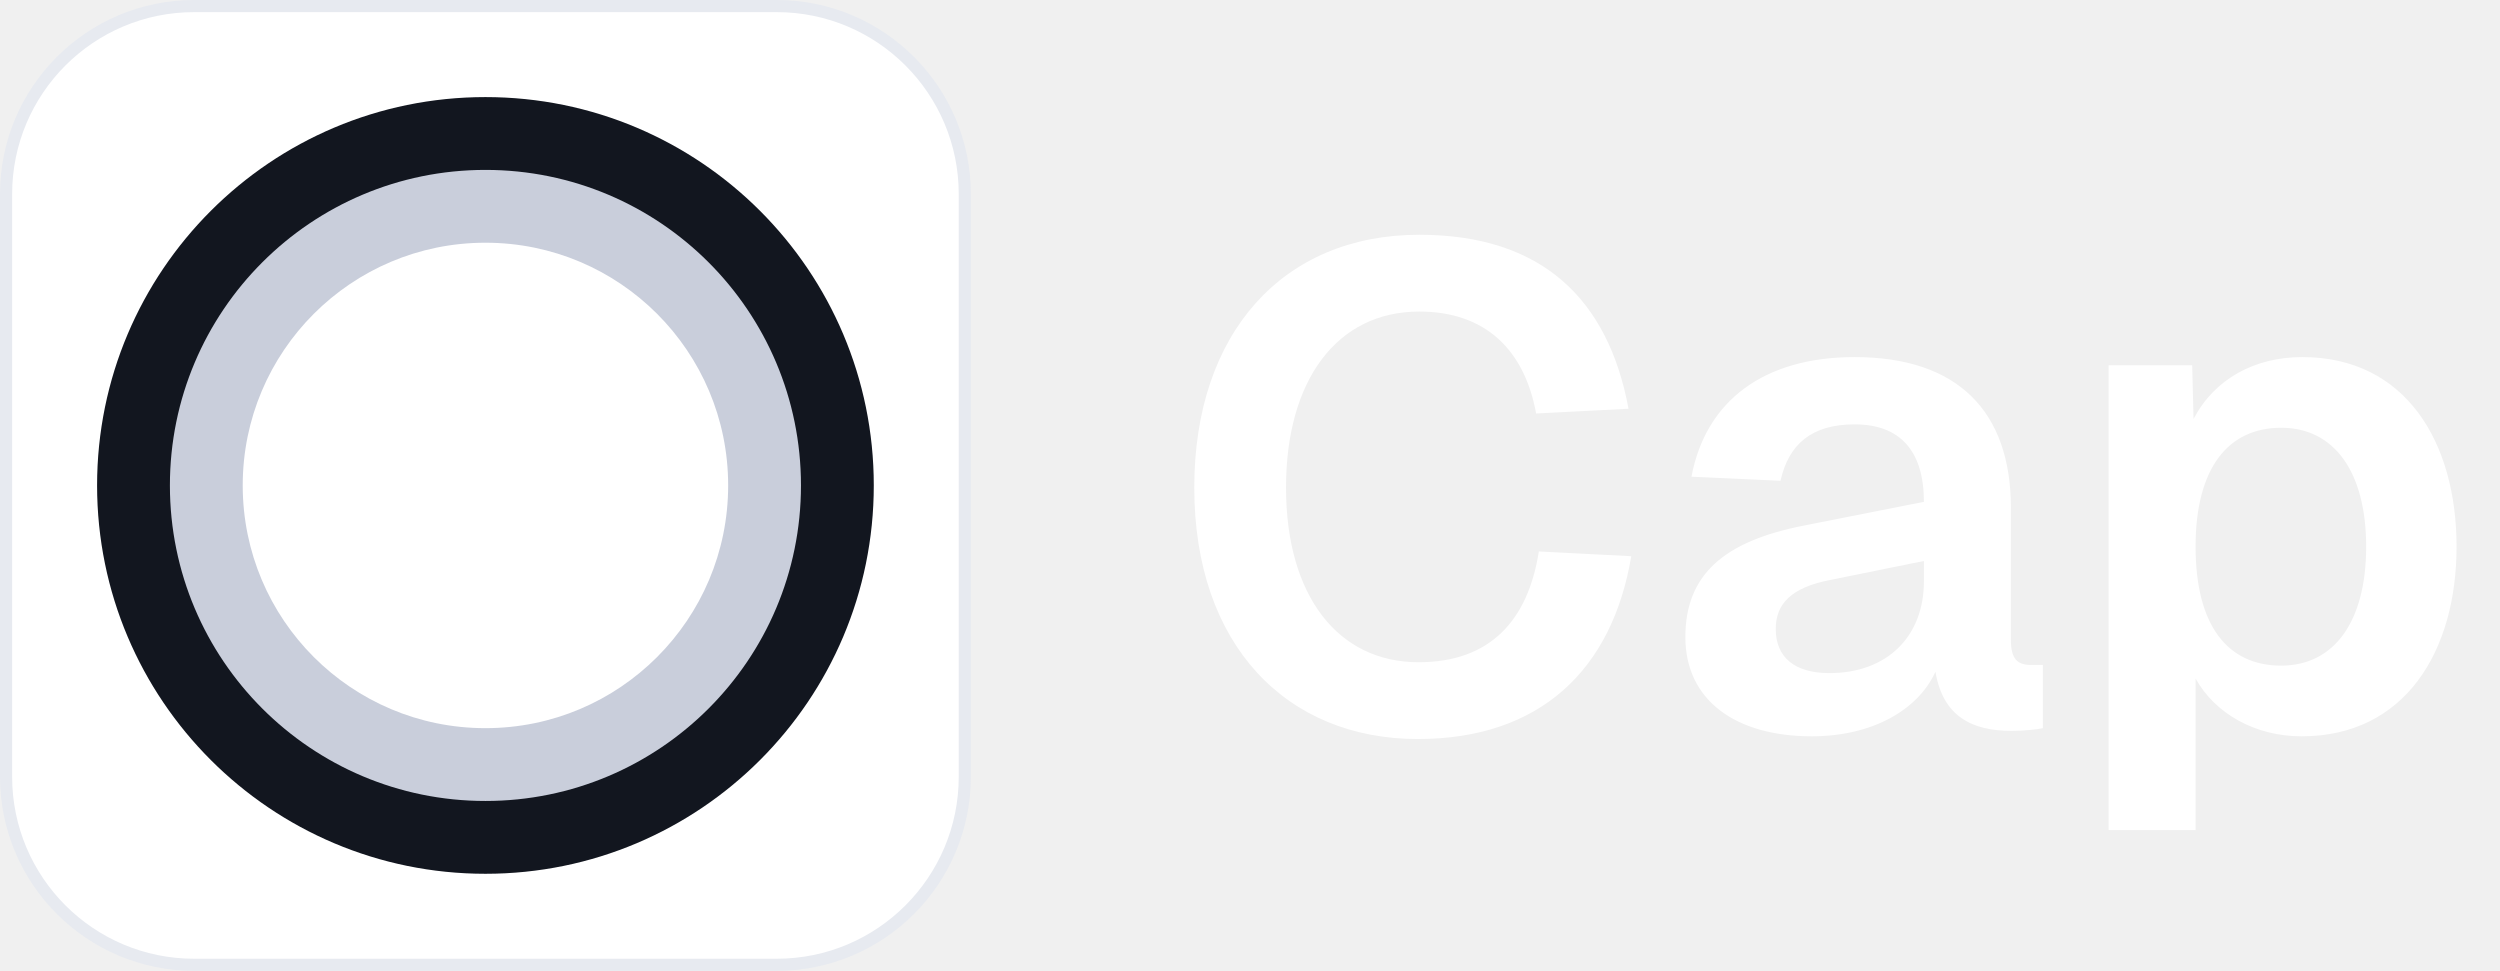
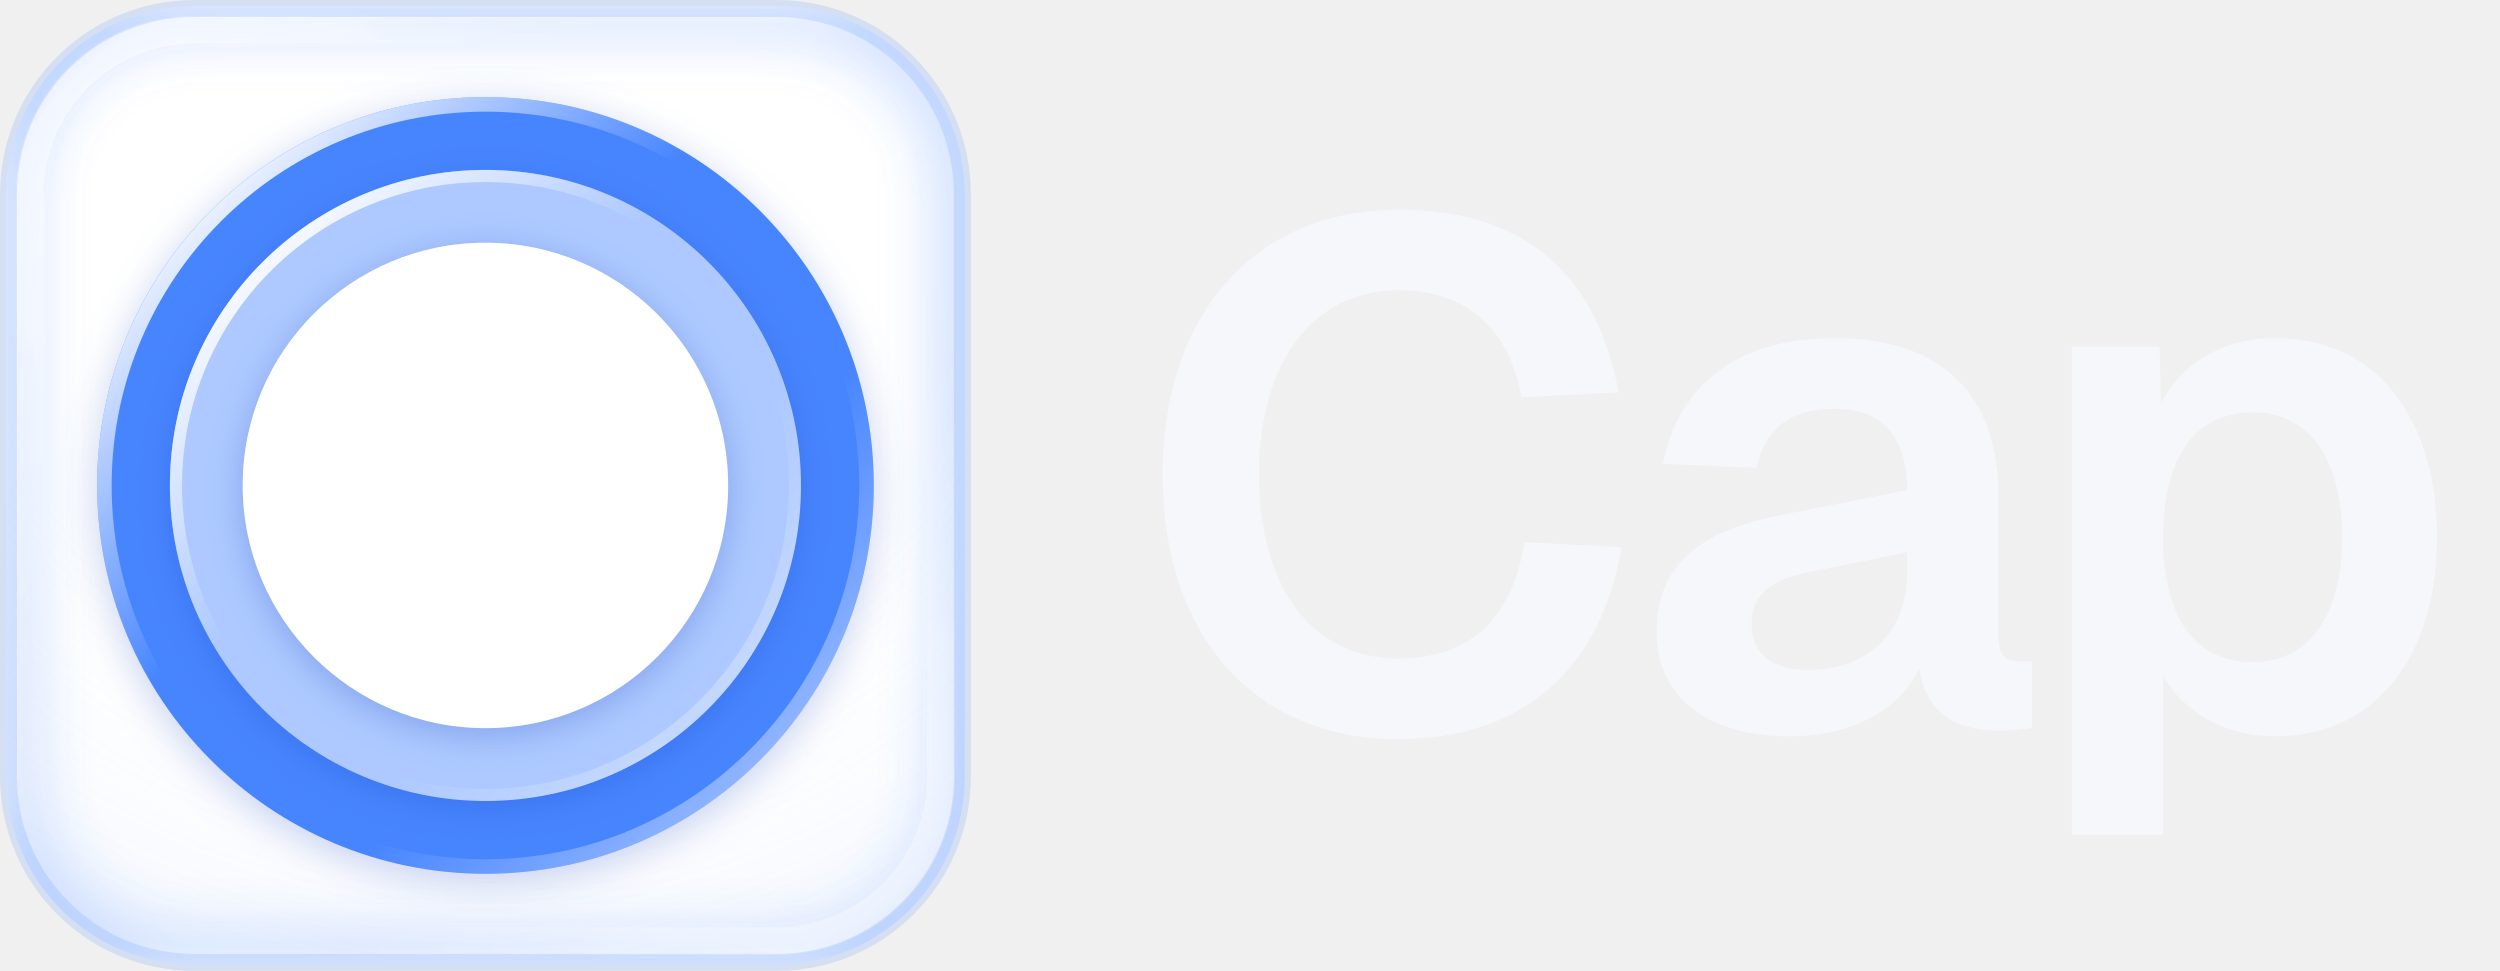
- <svg xmlns="http://www.w3.org/2000/svg" width="103" height="40" viewBox="0 0 103 40" fill="none">
-   <path d="M32 0.25H8C3.72 0.25 0.25 3.72 0.25 8V32C0.25 36.28 3.72 39.75 8 39.75H32C36.28 39.75 39.75 36.28 39.75 32V8C39.75 3.72 36.28 0.25 32 0.25Z" fill="white" />
-   <path d="M32 0.25H8C3.72 0.25 0.25 3.72 0.25 8V32C0.25 36.28 3.72 39.75 8 39.75H32C36.28 39.75 39.75 36.28 39.75 32V8C39.75 3.72 36.28 0.25 32 0.25Z" stroke="#E7EAF0" stroke-width="0.5" />
-   <path d="M20 36C28.837 36 36 28.837 36 20C36 11.164 28.837 4 20 4C11.164 4 4 11.164 4 20C4 28.837 11.164 36 20 36Z" fill="#12161F" />
-   <path d="M20 33C27.18 33 33 27.18 33 20C33 12.82 27.18 7 20 7C12.82 7 7 12.82 7 20C7 27.18 12.82 33 20 33Z" fill="#C9CEDB" />
-   <path d="M20 30C25.523 30 30 25.523 30 20C30 14.477 25.523 10 20 10C14.477 10 10 14.477 10 20C10 25.523 14.477 30 20 30Z" fill="white" />
-   <path d="M58.416 30.448C53.012 30.448 49.204 26.584 49.204 20.088C49.204 13.704 52.872 9.672 58.472 9.672C63.54 9.672 66.256 12.332 67.096 16.84L63.288 17.036C62.812 14.432 61.216 12.836 58.472 12.836C55.084 12.836 52.984 15.664 52.984 20.088C52.984 24.568 55.14 27.284 58.444 27.284C61.384 27.284 62.952 25.576 63.4 22.72L67.208 22.916C66.424 27.592 63.456 30.448 58.416 30.448ZM74.645 30.336C71.509 30.336 69.437 28.852 69.437 26.248C69.437 23.672 71.033 22.3 74.309 21.656L79.265 20.676C79.265 18.576 78.285 17.484 76.409 17.484C74.645 17.484 73.693 18.296 73.357 19.808L69.689 19.64C70.277 16.504 72.685 14.712 76.409 14.712C80.665 14.712 82.849 16.952 82.849 20.928V26.36C82.849 27.172 83.129 27.396 83.689 27.396H84.165V30C83.941 30.056 83.353 30.112 82.877 30.112C81.253 30.112 80.049 29.524 79.741 27.676C79.013 29.272 77.109 30.336 74.645 30.336ZM75.373 27.732C77.753 27.732 79.265 26.22 79.265 23.952V23.112L75.401 23.896C73.805 24.204 73.161 24.876 73.161 25.912C73.161 27.088 73.945 27.732 75.373 27.732ZM86.874 34.2V15.048H90.318L90.374 17.26C91.242 15.608 92.894 14.712 94.854 14.712C99.11 14.712 101.21 18.212 101.21 22.524C101.21 26.836 99.082 30.336 94.826 30.336C92.922 30.336 91.27 29.412 90.458 27.956V34.2H86.874ZM93.986 27.424C96.17 27.424 97.486 25.604 97.486 22.524C97.486 19.444 96.17 17.624 93.986 17.624C91.802 17.624 90.458 19.276 90.458 22.524C90.458 25.772 91.774 27.424 93.986 27.424Z" fill="white" />
+ <svg xmlns="http://www.w3.org/2000/svg" width="412" height="160" viewBox="0 0 103 40" fill="none">
+   <defs>
+     <clipPath id="m-clip">
+       <rect x="0.25" y="0.25" width="39.5" height="39.5" rx="7.75" />
+     </clipPath>
+     <radialGradient id="m-dome" cx="20" cy="6" r="34" gradientUnits="userSpaceOnUse">
+       <stop offset="0" stop-color="#fff" stop-opacity="0" />
+       <stop offset="0.62" stop-color="#fff" stop-opacity="0" />
+       <stop offset="1" stop-color="#C4D6FA" stop-opacity="0.14" />
+     </radialGradient>
+     <linearGradient id="m-top" x1="20" y1="0" x2="20" y2="9" gradientUnits="userSpaceOnUse">
+       <stop offset="0" stop-color="#fff" />
+       <stop offset="1" stop-color="#fff" stop-opacity="0" />
+     </linearGradient>
+     <filter id="m-top-blur" x="-80%" y="-80%" width="260%" height="260%" color-interpolation-filters="sRGB">
+       <feGaussianBlur stdDeviation="0.8" />
+     </filter>
+     <linearGradient id="m-rim" x1="0" y1="0" x2="40" y2="40" gradientUnits="userSpaceOnUse">
+       <stop offset="0" stop-color="#fff" stop-opacity="0.58" />
+       <stop offset="0.32" stop-color="#fff" stop-opacity="0.087" />
+       <stop offset="0.68" stop-color="#fff" stop-opacity="0.02" />
+       <stop offset="1" stop-color="#fff" stop-opacity="0.52" />
+     </linearGradient>
+     <filter id="m-glow-blur" x="-20%" y="-20%" width="140%" height="140%">
+       <feGaussianBlur stdDeviation="1" />
+     </filter>
+     <filter id="m-glint-blur" x="-50%" y="-50%" width="200%" height="200%">
+       <feGaussianBlur stdDeviation="0.35" />
+     </filter>
+     <linearGradient id="m-ring-rim-1" x1="8.48" y1="8.48" x2="31.52" y2="31.52" gradientUnits="userSpaceOnUse">
+       <stop offset="0" stop-color="#fff" stop-opacity="0.9" />
+       <stop offset="0.38" stop-color="#fff" stop-opacity="0" />
+       <stop offset="0.72" stop-color="#fff" stop-opacity="0" />
+       <stop offset="1" stop-color="#fff" stop-opacity="0.4" />
+     </linearGradient>
+     <linearGradient id="m-ring-rim-2" x1="10.64" y1="10.64" x2="29.36" y2="29.36" gradientUnits="userSpaceOnUse">
+       <stop offset="0" stop-color="#fff" stop-opacity="0.9" />
+       <stop offset="0.38" stop-color="#fff" stop-opacity="0" />
+       <stop offset="0.72" stop-color="#fff" stop-opacity="0" />
+       <stop offset="1" stop-color="#fff" stop-opacity="0.3" />
+     </linearGradient>
+     <linearGradient id="m-ring-rim-3" x1="12.8" y1="12.8" x2="27.2" y2="27.2" gradientUnits="userSpaceOnUse">
+       <stop offset="0" stop-color="#fff" stop-opacity="0.6" />
+       <stop offset="0.38" stop-color="#fff" stop-opacity="0" />
+       <stop offset="0.72" stop-color="#fff" stop-opacity="0" />
+       <stop offset="1" stop-color="#fff" stop-opacity="0.2" />
+     </linearGradient>
+     <filter id="m-ring-lift-1" x="-30%" y="-30%" width="160%" height="160%" color-interpolation-filters="sRGB">
+       <feGaussianBlur in="SourceAlpha" stdDeviation="0.8" />
+       <feOffset dy="0.35" />
+       <feColorMatrix values="0 0 0 0 0.1  0 0 0 0 0.27  0 0 0 0 0.75  0 0 0 0.24 0" />
+       <feMerge>
+         <feMergeNode />
+         <feMergeNode in="SourceGraphic" />
+       </feMerge>
+     </filter>
+     <filter id="m-ring-lift-2" x="-30%" y="-30%" width="160%" height="160%" color-interpolation-filters="sRGB">
+       <feGaussianBlur in="SourceAlpha" stdDeviation="0.7" />
+       <feOffset dy="0.3" />
+       <feColorMatrix values="0 0 0 0 0.1  0 0 0 0 0.27  0 0 0 0 0.75  0 0 0 0.26 0" />
+       <feMerge>
+         <feMergeNode />
+         <feMergeNode in="SourceGraphic" />
+       </feMerge>
+     </filter>
+     <filter id="m-ring-lift-3" x="-30%" y="-30%" width="160%" height="160%" color-interpolation-filters="sRGB">
+       <feGaussianBlur in="SourceAlpha" stdDeviation="0.7" />
+       <feOffset dy="0.3" />
+       <feColorMatrix values="0 0 0 0 0.1  0 0 0 0 0.27  0 0 0 0 0.75  0 0 0 0.28 0" />
+       <feMerge>
+         <feMergeNode />
+         <feMergeNode in="SourceGraphic" />
+       </feMerge>
+     </filter>
+   </defs>
+   <rect x="0.25" y="0.25" width="39.5" height="39.5" rx="7.75" fill="#fff" />
+   <g clip-path="url(#m-clip)">
+     <rect width="40" height="40" fill="url(#m-dome)" />
+     <rect x="3" y="1.2" width="34" height="5" rx="2.5" fill="url(#m-top)" opacity="0.9" filter="url(#m-top-blur)" />
+     <rect x="0.25" y="0.25" width="39.5" height="39.5" rx="7.75" stroke="#4785FF" stroke-opacity="0.24" stroke-width="2.8" filter="url(#m-glow-blur)" />
+   </g>
+   <rect x="1.225" y="1.225" width="37.55" height="37.55" rx="6.775" stroke="url(#m-rim)" stroke-width="1.15" />
+   <g filter="url(#m-glint-blur)" stroke="#fff" stroke-linecap="round" stroke-width="0.9" opacity="0.21">
+     <path d="M1.25 14V8.6A6.75 6.75 0 0 1 8 1.25H15" />
+     <path d="M38.75 26V31.4A6.75 6.75 0 0 1 32 38.75H25" opacity="0.7" />
+   </g>
+   <rect x="0.35" y="0.35" width="39.3" height="39.3" rx="7.65" stroke="#4785FF" stroke-opacity="0.16" stroke-width="0.7" />
+   <circle cx="20" cy="20" r="16" fill="#4785FF" filter="url(#m-ring-lift-1)" />
+   <circle cx="20" cy="20" r="15.7" stroke="url(#m-ring-rim-1)" stroke-width="0.6" />
+   <circle cx="20" cy="20" r="13" fill="#ADC9FF" filter="url(#m-ring-lift-2)" />
+   <circle cx="20" cy="20" r="12.75" stroke="url(#m-ring-rim-2)" stroke-width="0.5" />
+   <circle cx="20" cy="20" r="10" fill="#fff" filter="url(#m-ring-lift-3)" />
+   <circle cx="20" cy="20" r="9.75" stroke="url(#m-ring-rim-3)" stroke-width="0.5" />
+   <g transform="translate(-3.764 -1.517) scale(1.05)">
+     <path fill="#F5F7FA" d="M58.416 30.448c-5.404 0-9.212-3.864-9.212-10.36 0-6.384 3.668-10.416 9.268-10.416 5.068 0 7.784 2.66 8.624 7.168l-3.808.196c-.476-2.604-2.072-4.2-4.816-4.2-3.388 0-5.488 2.828-5.488 7.252 0 4.48 2.156 7.196 5.46 7.196 2.94 0 4.508-1.708 4.956-4.564l3.808.196c-.784 4.676-3.752 7.532-8.792 7.532zM73.796 30.336c-3.137 0-5.209-1.484-5.209-4.088 0-2.576 1.596-3.948 4.872-4.592l4.956-.98c0-2.1-.98-3.192-2.856-3.192-1.764 0-2.716.812-3.052 2.324l-3.668-.168c.588-3.136 2.996-4.928 6.72-4.928 4.256 0 6.44 2.24 6.44 6.216v5.432c0 .812.28 1.036.84 1.036h.476V30c-.224.056-.812.112-1.288.112-1.624 0-2.828-.588-3.136-2.436-.728 1.596-2.632 2.66-5.096 2.66zm.727-2.604c2.38 0 3.892-1.512 3.892-3.78v-.84l-3.864.784c-1.596.308-2.24.98-2.24 2.016 0 1.176.784 1.82 2.212 1.82zM84.877 34.2V15.048h3.444l.056 2.212c.868-1.652 2.52-2.548 4.48-2.548 4.256 0 6.356 3.5 6.356 7.812s-2.128 7.812-6.384 7.812c-1.904 0-3.556-.924-4.368-2.38V34.2h-3.584zm7.112-6.776c2.184 0 3.5-1.82 3.5-4.9s-1.316-4.9-3.5-4.9-3.528 1.652-3.528 4.9 1.316 4.9 3.528 4.9z" />
+   </g>
</svg>
